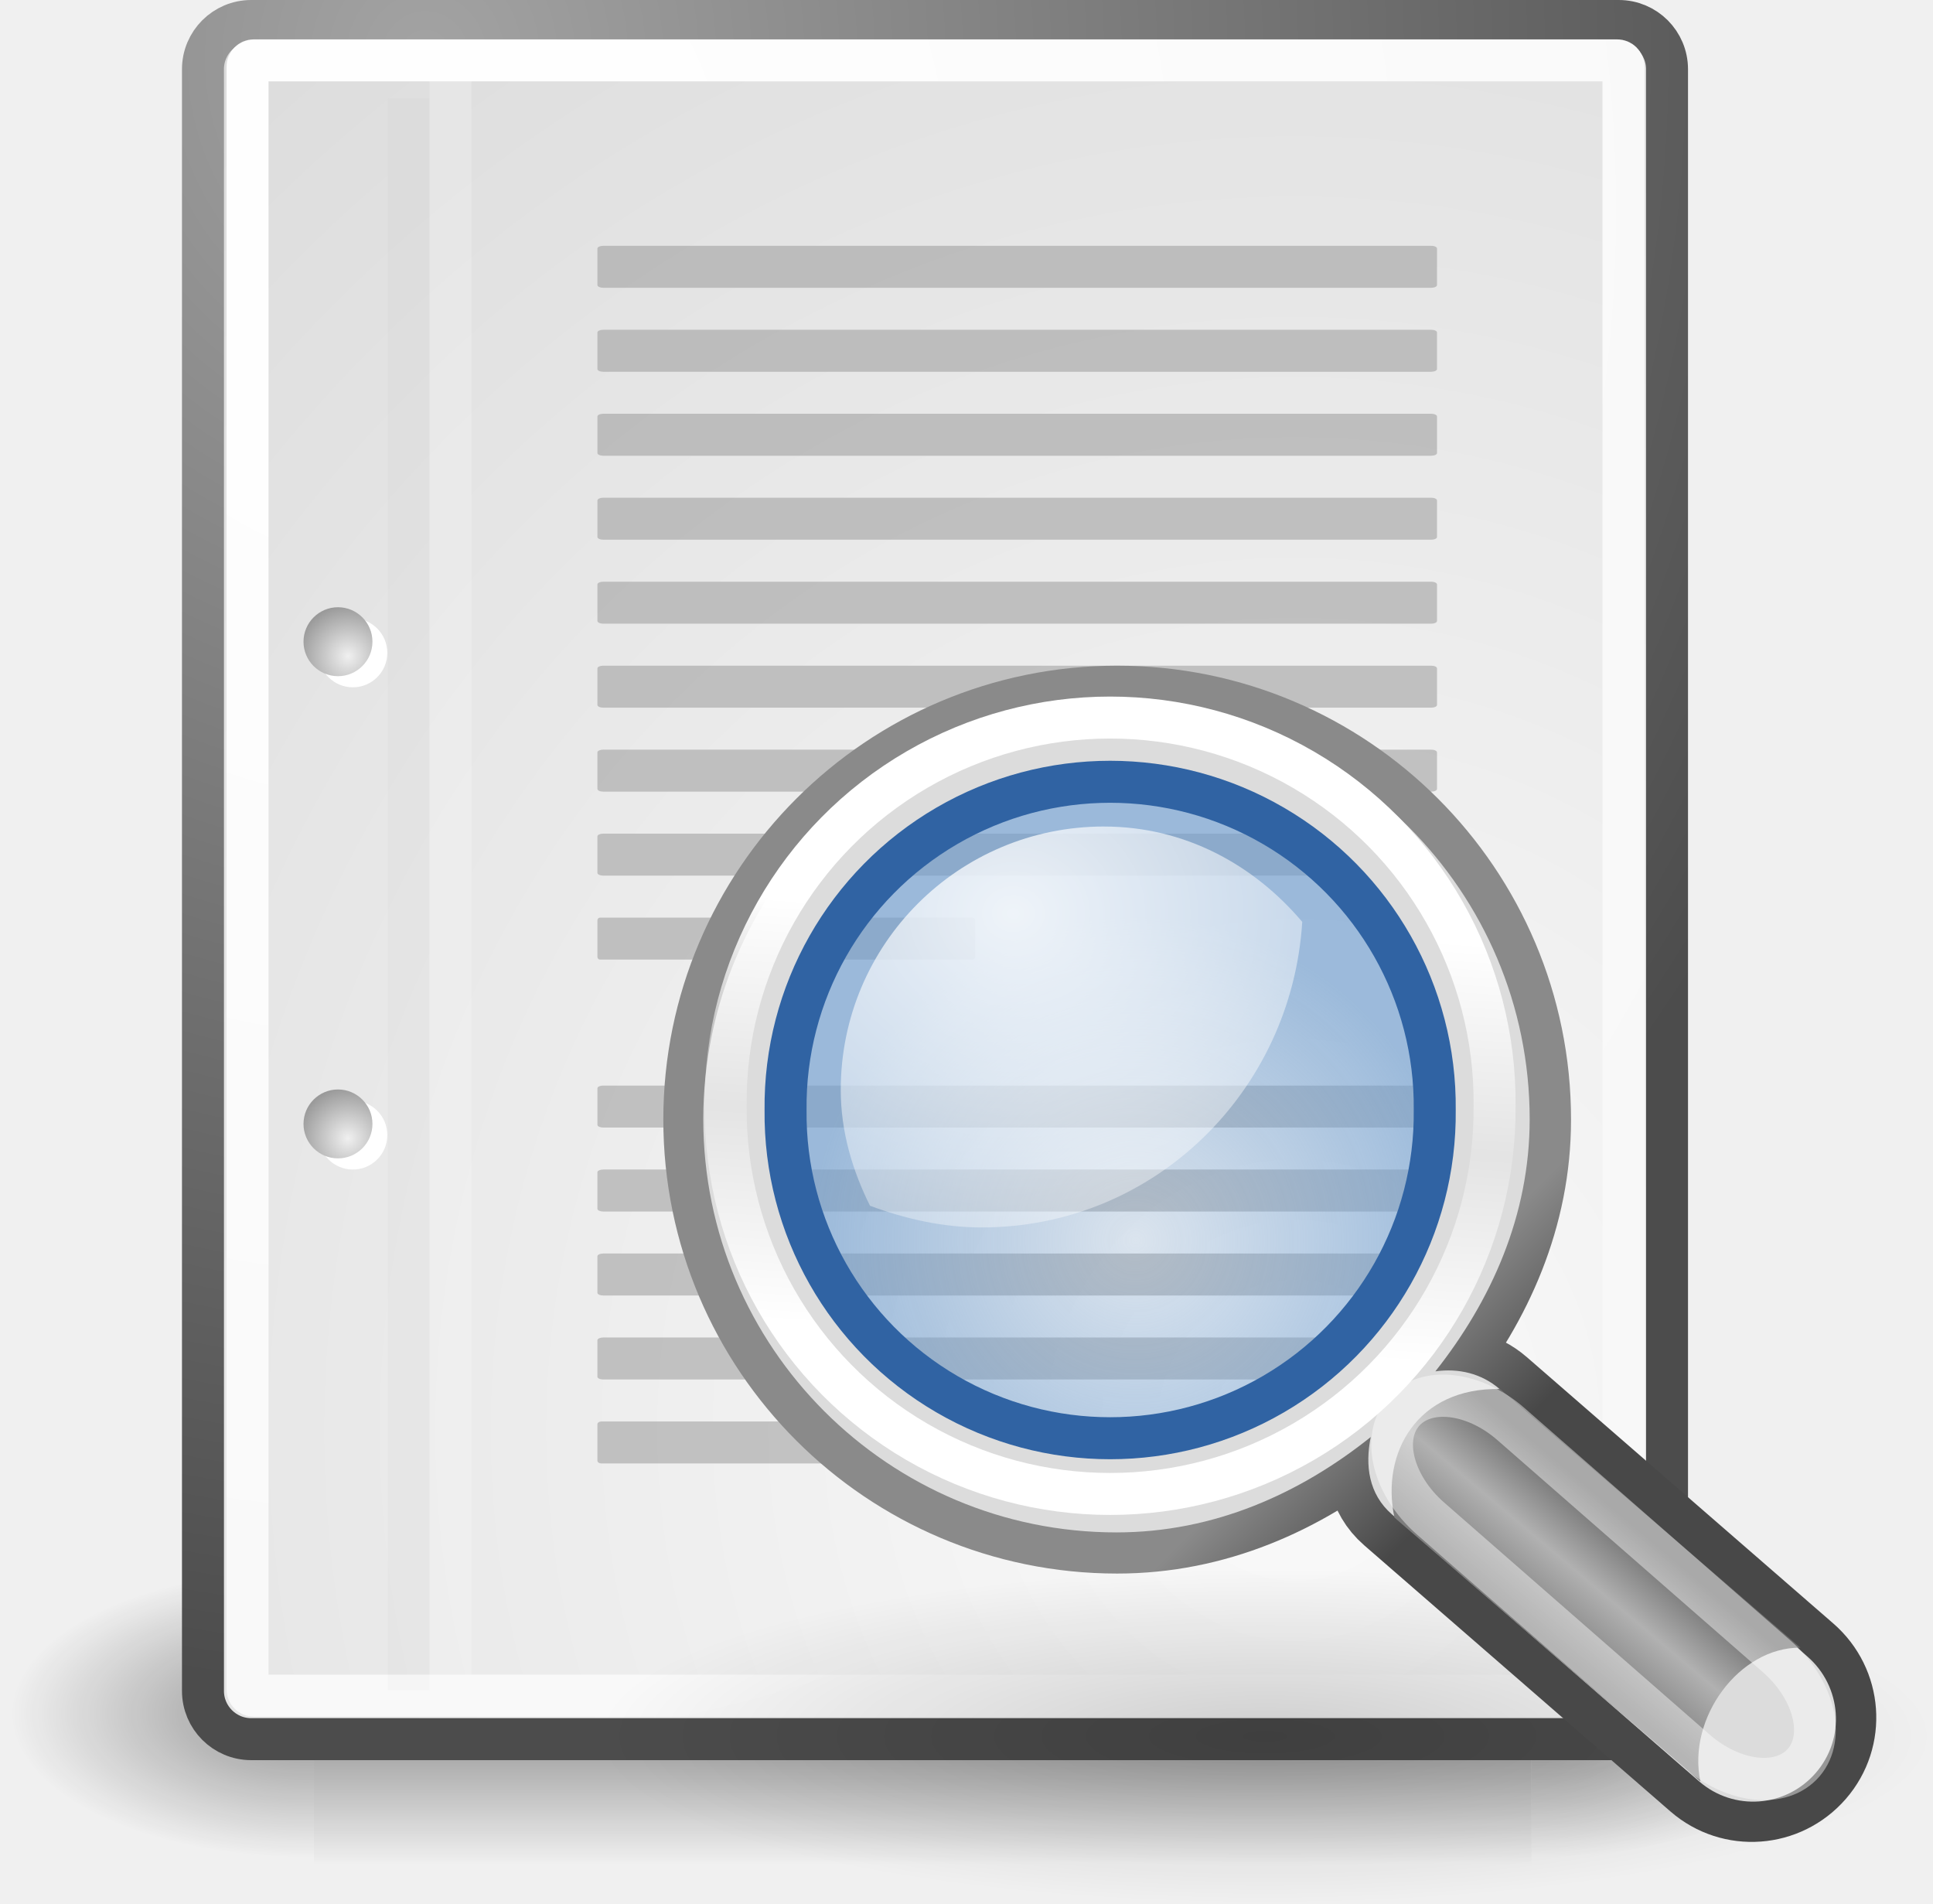
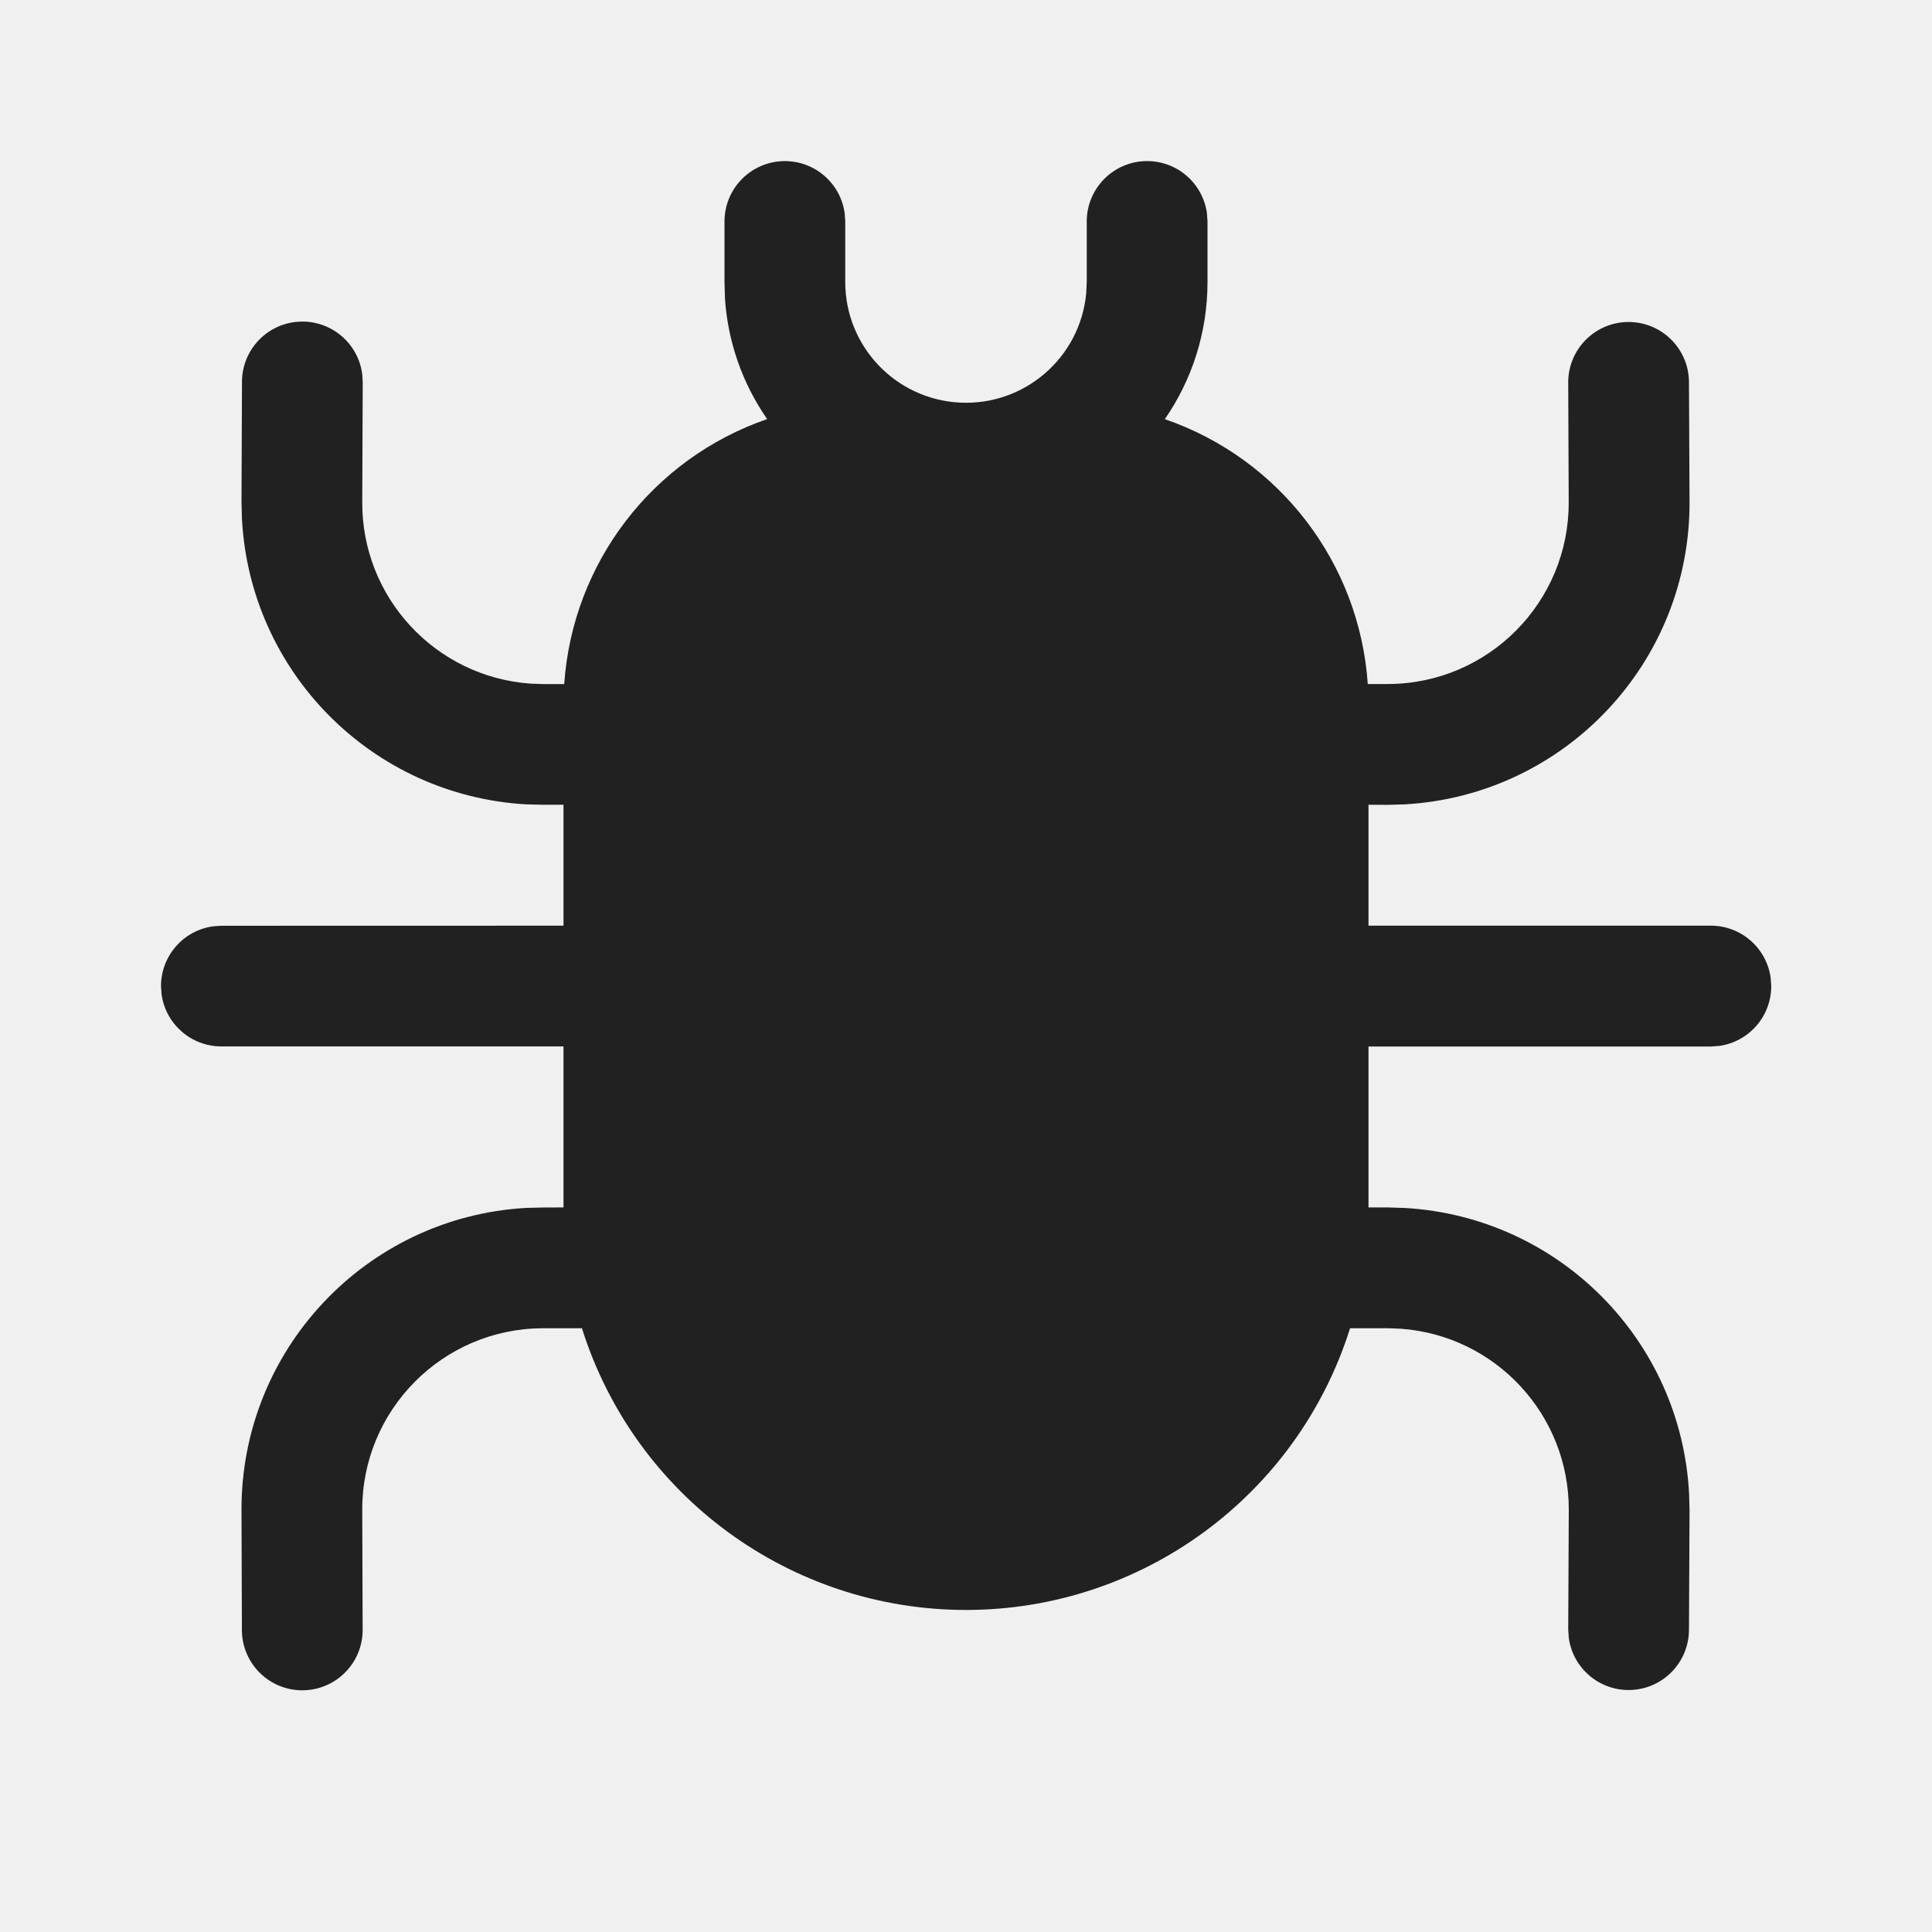
- <svg xmlns="http://www.w3.org/2000/svg" xmlns:xlink="http://www.w3.org/1999/xlink" height="45.329" width="46.046">
-   <radialGradient id="a" cx="605.714" cy="486.648" gradientTransform="matrix(-.06006974 0 0 .02926477 43.6801 26.57056)" gradientUnits="userSpaceOnUse" r="117.143" xlink:href="#b" />
-   <linearGradient id="b">
-     <stop offset="0" />
-     <stop offset="1" stop-opacity="0" />
-   </linearGradient>
-   <radialGradient id="c" cx="605.714" cy="486.648" gradientTransform="matrix(.06006974 0 0 .02926477 .281892 26.57056)" gradientUnits="userSpaceOnUse" r="117.143" xlink:href="#b" />
-   <linearGradient id="d" gradientTransform="matrix(.06006974 0 0 .02926477 .270071 26.57056)" gradientUnits="userSpaceOnUse" x1="302.857" x2="302.857" y1="366.648" y2="609.505">
-     <stop offset="0" stop-opacity="0" />
-     <stop offset=".5" />
-     <stop offset="1" stop-opacity="0" />
-   </linearGradient>
-   <radialGradient id="e" cx="8.824" cy="3.756" gradientTransform="matrix(.968273 0 0 1.032767 1.584575 -2.499553)" gradientUnits="userSpaceOnUse" r="37.752">
-     <stop offset="0" stop-color="#a3a3a3" />
-     <stop offset="1" stop-color="#4c4c4c" />
-   </radialGradient>
-   <radialGradient id="f" cx="33.967" cy="35.737" gradientTransform="matrix(.960493 0 0 1.041132 -1.768978 -3.146)" gradientUnits="userSpaceOnUse" r="86.708">
-     <stop offset="0" stop-color="#fafafa" />
-     <stop offset="1" stop-color="#bbb" />
-   </radialGradient>
-   <radialGradient id="g" cx="8.144" cy="7.268" gradientTransform="matrix(.968273 0 0 1.032767 1.584575 -2.499553)" gradientUnits="userSpaceOnUse" r="38.159">
-     <stop offset="0" stop-color="#fff" />
-     <stop offset="1" stop-color="#f8f8f8" />
-   </radialGradient>
-   <linearGradient id="h">
-     <stop offset="0" stop-color="#f0f0f0" />
-     <stop offset="1" stop-color="#9a9a9a" />
-   </linearGradient>
-   <radialGradient id="i" cx="8.29" cy="27.113" gradientUnits="userSpaceOnUse" r="1.207" xlink:href="#h" />
-   <radialGradient id="j" cx="8.29" cy="15.627" gradientUnits="userSpaceOnUse" r="1.208" xlink:href="#h" />
-   <radialGradient id="k" cx="24.13" cy="37.968" gradientTransform="matrix(1 0 0 .237968 0 28.93278)" gradientUnits="userSpaceOnUse" r="16.529" xlink:href="#b" />
-   <linearGradient id="l" gradientUnits="userSpaceOnUse" x1="27.366" x2="31.336" y1="26.58" y2="30.558">
-     <stop offset="0" stop-color="#8a8a8a" />
-     <stop offset="1" stop-color="#484848" />
-   </linearGradient>
-   <linearGradient id="m" gradientTransform="matrix(1.334593 0 0 1.291292 -6.973842 -7.460658)" gradientUnits="userSpaceOnUse" x1="30.656" x2="33.219" y1="34" y2="31.063">
-     <stop offset="0" stop-color="#7d7d7d" />
-     <stop offset=".5" stop-color="#b1b1b1" />
-     <stop offset="1" stop-color="#686868" />
-   </linearGradient>
-   <linearGradient id="n" gradientUnits="userSpaceOnUse" x1="18.293" x2="17.501" y1="13.602" y2="25.743">
-     <stop offset="0" stop-color="#fff" />
-     <stop offset=".5" stop-color="#fff" stop-opacity=".219" />
-     <stop offset="1" stop-color="#fff" />
-   </linearGradient>
-   <radialGradient id="o" cx="18.241" cy="21.818" gradientUnits="userSpaceOnUse" r="8.309">
-     <stop offset="0" stop-color="#729fcf" stop-opacity=".208" />
-     <stop offset="1" stop-color="#729fcf" stop-opacity=".676" />
-   </radialGradient>
-   <radialGradient id="p" cx="15.414" cy="13.078" gradientTransform="matrix(2.592963 0 0 2.252104 -25.05975 -18.941)" gradientUnits="userSpaceOnUse" r="6.656">
-     <stop offset="0" stop-color="#fff" />
-     <stop offset="1" stop-color="#fff" stop-opacity=".248" />
-   </radialGradient>
-   <g stroke-width=".018">
-     <path d="m7.478 37.3h29.005v7.107h-29.005z" fill="url(#d)" opacity=".402" />
-     <path d="m36.484 37.301v7.107c3.093.013 7.478-1.592 7.478-3.554 0-1.962-3.452-3.553-7.478-3.553z" fill="url(#c)" opacity=".402" />
-     <path d="m7.478 37.301v7.107c-3.093.013-7.478-1.592-7.478-3.554 0-1.962 3.452-3.553 7.478-3.553z" fill="url(#a)" opacity=".402" />
-   </g>
-   <rect display="block" fill="url(#f)" height="40.92" ry="1.149" stroke="url(#e)" stroke-linecap="round" stroke-linejoin="round" width="34.875" x="4.835" y=".5" />
-   <rect display="block" fill="none" height="38.946" rx=".149" stroke="url(#g)" stroke-linecap="round" stroke-linejoin="round" width="32.776" x="5.897" y="1.438" />
-   <g fill="#fff" transform="matrix(.229703 0 0 .229703 3.84455 1.060983)">
-     <path d="m23.428 113.07c0 1.973-1.6 3.572-3.573 3.572-1.974 0-3.573-1.6-3.573-3.572 0-1.974 1.6-3.573 3.573-3.573s3.573 1.6 3.573 3.573z" />
-     <path d="m23.428 63.07c0 1.973-1.6 3.573-3.573 3.573-1.974 0-3.573-1.6-3.573-3.573 0-1.974 1.6-3.573 3.573-3.573s3.573 1.6 3.573 3.573z" />
-   </g>
-   <path d="m8.872 26.768c0 .453-.368.82-.821.82-.453 0-.821-.368-.821-.82 0-.453.368-.821.821-.821.453 0 .821.368.821.821z" fill="url(#i)" />
-   <path d="m8.872 15.283c0 .453-.368.821-.821.821-.453 0-.821-.368-.821-.821 0-.453.368-.821.821-.821.453 0 .821.368.821.821z" fill="url(#j)" />
-   <g fill="none" transform="translate(-1.768978 -3.146)">
-     <path d="m11.506 5.494v37.907" stroke="#000" stroke-opacity=".018" stroke-width=".989" />
-     <path d="m12.5 5.021v38.018" stroke="#fff" stroke-opacity=".205" />
-   </g>
-   <g fill="#9b9b9b" fill-opacity=".55" transform="matrix(.909091 0 0 1 .59465 -3.146)">
-     <rect display="block" height="1" rx=".152" ry=".065" width="22" x="15" y="9" />
-     <rect display="block" height="1" rx=".152" ry=".065" width="22" x="15" y="11" />
-     <rect display="block" height="1" rx=".152" ry=".065" width="22" x="15" y="13" />
-     <rect display="block" height="1" rx=".152" ry=".065" width="22" x="15" y="15" />
-     <rect display="block" height="1" rx=".152" ry=".065" width="22" x="15" y="17" />
-     <rect display="block" height="1" rx=".152" ry=".065" width="22" x="15" y="19" />
-     <rect display="block" height="1" rx=".152" ry=".065" width="22" x="15" y="21" />
-     <rect display="block" height="1" rx=".152" ry=".065" width="22" x="15" y="23" />
-     <rect display="block" height="1" rx=".068" ry=".065" width="9.9" x="15" y="25" />
-     <rect display="block" height="1" rx=".152" ry=".065" width="22" x="15" y="29" />
-     <rect display="block" height="1" rx=".152" ry=".065" width="22" x="15" y="31" />
-     <rect display="block" height="1" rx=".152" ry=".065" width="22" x="15" y="33" />
-     <rect display="block" height="1" rx=".152" ry=".065" width="22" x="15" y="35" />
-     <rect display="block" height="1" rx=".106" ry=".065" width="15.4" x="15" y="37" />
-   </g>
-   <g transform="matrix(.665377 0 0 .665377 14.21747 14.76235)">
-     <g fill-rule="evenodd">
-       <path d="m40.659 37.968a16.529 3.933 0 1 1 -33.057 0 16.529 3.933 0 1 1 33.057 0z" fill="url(#k)" opacity=".171" transform="matrix(1.446431 0 0 1.51999 -10.97453 -17.75168)" />
-       <path d="m18.628 3.144c-8.139 0-14.745 6.606-14.745 14.745 0 8.139 6.606 14.745 14.745 14.745 3.48 0 6.551-1.384 9.074-3.403-.205 1.007-.078 2.035.756 2.76l10.964 9.527c1.233 1.071 3.087.931 4.159-.302 1.071-1.233.931-3.087-.302-4.159l-10.964-9.527c-.672-.583-1.493-.756-2.306-.643 1.987-2.512 3.365-5.549 3.365-8.998 0-8.139-6.606-14.745-14.745-14.745zm-.076 1.226c7.639 0 13.292 4.789 13.292 13.292 0 8.675-5.817 13.292-13.292 13.292-7.303 0-13.292-5.478-13.292-13.292 0-7.984 5.825-13.292 13.292-13.292z" fill="#dcdcdc" stroke="url(#l)" stroke-linecap="round" stroke-miterlimit="10" stroke-width="3.006" />
-       <path d="m18.603 3.08c-8.165 0-14.792 6.627-14.792 14.792 0 8.165 6.627 14.792 14.792 14.792 3.491 0 6.572-1.389 9.103-3.414-.206 1.01-.078 2.042.759 2.769l11 9.558c1.237 1.075 3.097.934 4.172-.303 1.075-1.237.934-3.097-.303-4.172l-11-9.558c-.674-.585-1.498-.758-2.314-.645 1.993-2.521 3.376-5.567 3.376-9.027 0-8.165-6.627-14.792-14.792-14.792zm-.076 3.186c6.281 0 11.379 5.098 11.379 11.379s-5.098 11.379-11.379 11.379-11.379-5.098-11.379-11.379c0-6.281 5.098-11.379 11.379-11.379z" fill="#dcdcdc" />
-       <path d="m39.507 41.578c-.479-2.273 1.397-4.811 3.584-4.788 0 0-10.76-9.258-10.76-9.258-2.945-.057-4.27 2.273-3.777 4.6z" fill="url(#m)" />
-     </g>
-     <g stroke-linecap="round" stroke-miterlimit="10">
-       <path d="m28.549 18.92a11.049 11.049 0 1 1 -22.097 0 11.049 11.049 0 1 1 22.097 0z" fill="none" stroke="url(#n)" stroke-width="1.206" transform="matrix(1.245743 0 0 1.245743 -3.425346 -6.177033)" />
-       <rect fill="none" height="4.44" opacity=".433" rx="3.211" ry="2.837" stroke="#fff" stroke-width="1.503" transform="matrix(.752986 .658037 -.648902 .760872 0 0)" width="19.048" x="40.373" y=".141" />
-       <path d="m25.898 18.478a8.309 8.309 0 1 1 -16.617 0 8.309 8.309 0 1 1 16.617 0z" fill="url(#o)" fill-rule="evenodd" stroke="#3063a3" stroke-width="1.075" transform="matrix(1.398614 0 0 1.398614 -6.224338 -8.298958)" />
-     </g>
-     <path d="m18.157 7.397c-5.208 0-9.425 4.217-9.425 9.425 0 1.504.42 2.888 1.047 4.15 1.252.462 2.583.776 3.995.776 6.171 0 11.099-4.862 11.48-10.937-1.731-2.046-4.21-3.413-7.097-3.413z" fill="url(#p)" fill-rule="evenodd" opacity=".834" />
-   </g>
+ <svg xmlns="http://www.w3.org/2000/svg" width="24" height="24" fill="none" viewBox="0 0 24 24">
+   <path d="M14.25 2.001a.75.75 0 0 1 .743.648l.007.102v.752c0 .633-.196 1.22-.53 1.704a3.75 3.75 0 0 1 2.521 3.29h.256a2.25 2.25 0 0 0 2.24-2.259l-.006-1.485a.75.75 0 0 1 1.5-.006l.007 1.485a3.75 3.75 0 0 1-3.536 3.76l-.214.006L17 9.997v1.502h4.253a.75.75 0 0 1 .743.649l.007.102a.75.75 0 0 1-.648.743l-.102.007H17v1.999h.238l.214.007a3.75 3.75 0 0 1 3.531 3.56l.005.2-.007 1.485a.75.75 0 0 1-1.493.095l-.007-.102.007-1.485a2.25 2.25 0 0 0-2.087-2.253l-.154-.006h-.476a5.002 5.002 0 0 1-9.542 0H6.74a2.25 2.25 0 0 0-2.24 2.259l.005 1.485a.75.75 0 1 1-1.5.007L3 18.765a3.75 3.75 0 0 1 3.535-3.76L6.75 15l.25-.001v-2H2.75a.75.75 0 0 1-.743-.648L2 12.25a.75.75 0 0 1 .648-.743l.102-.007L7 11.499V9.997h-.25l-.215-.005a3.75 3.75 0 0 1-3.53-3.56L3 6.231l.006-1.485A.75.75 0 0 1 4.5 4.65l.006.102L4.5 6.238a2.25 2.25 0 0 0 2.087 2.254l.154.006h.268A3.753 3.753 0 0 1 9.53 5.206a2.968 2.968 0 0 1-.524-1.494L9 3.503v-.752a.75.75 0 0 1 1.493-.102l.007.102v.752a1.5 1.5 0 0 0 2.993.145l.007-.145v-.752a.75.75 0 0 1 .75-.75Z" fill="#212121" />
</svg>
